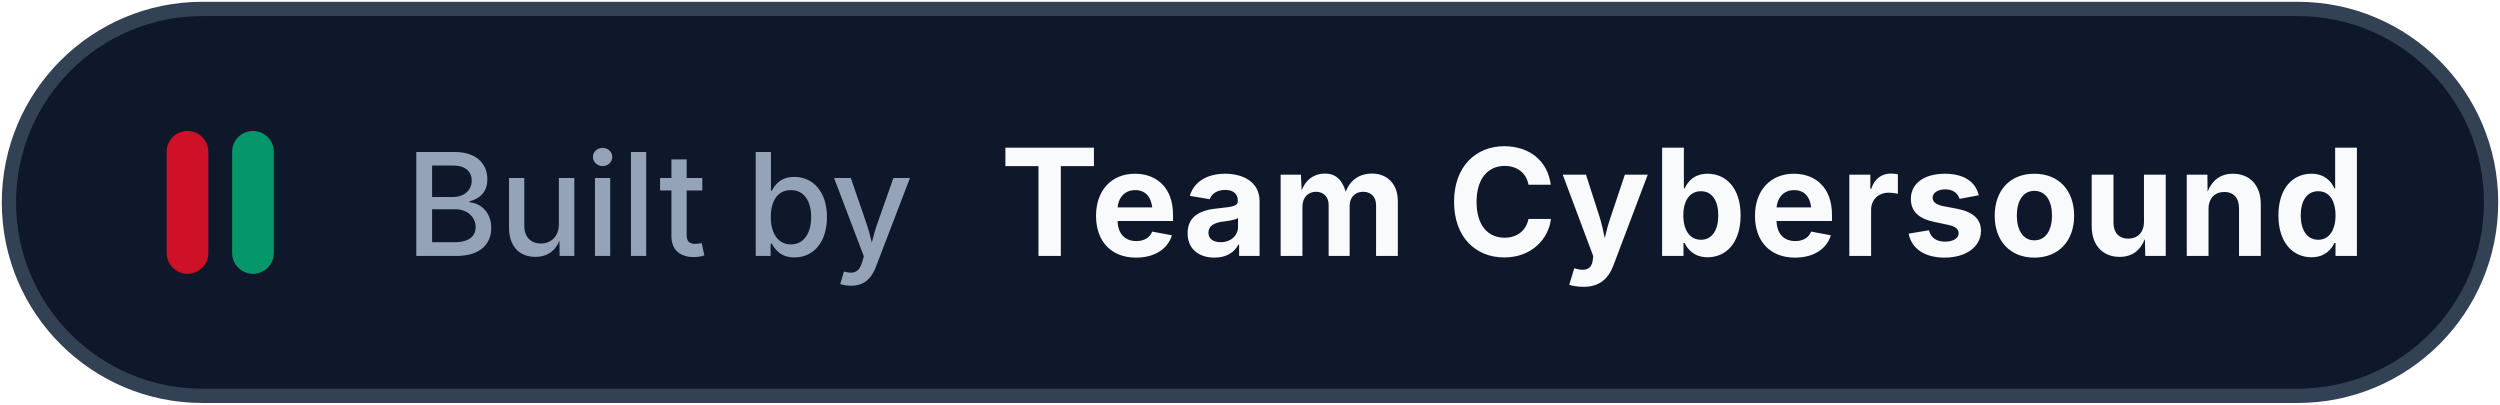
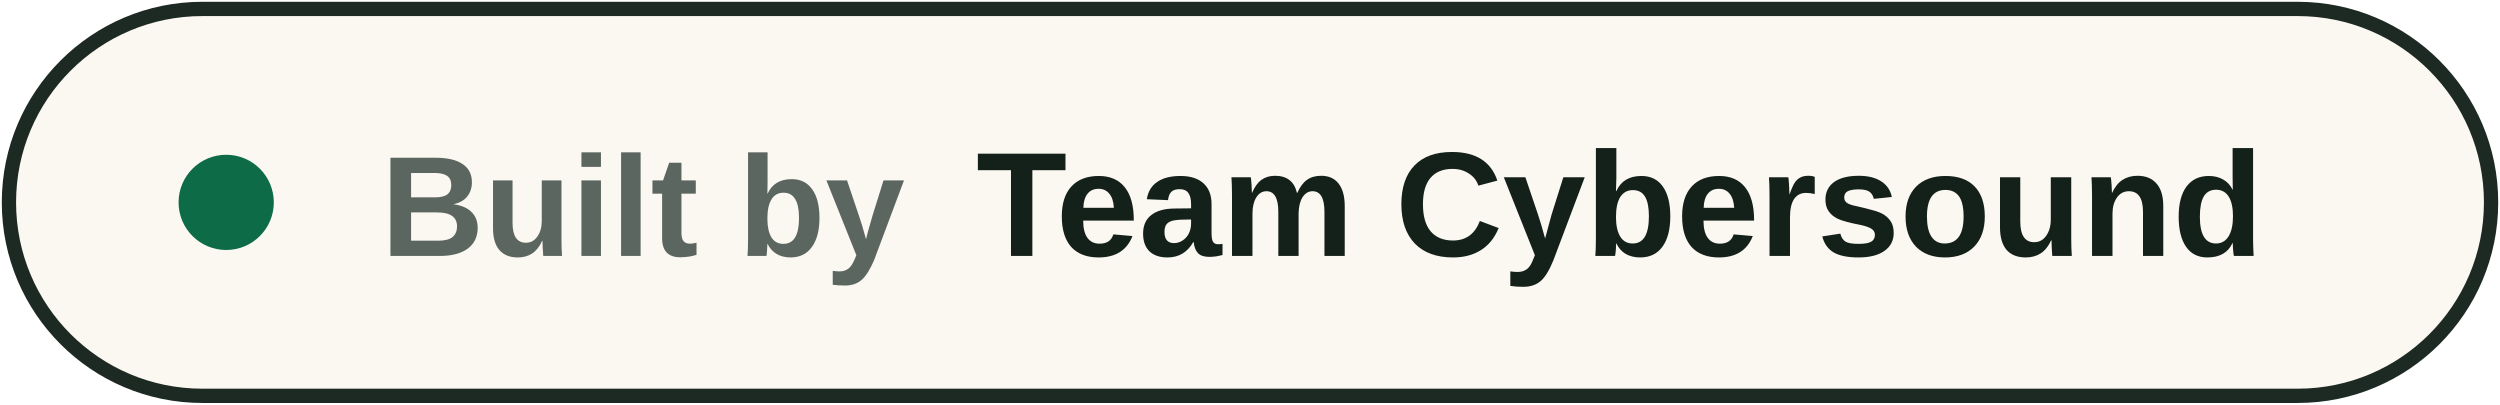
<svg xmlns="http://www.w3.org/2000/svg" width="210" height="34" viewBox="0 0 210 34" fill="none">
-   <rect x="0.75" y="0.75" width="208.5" height="32.5" rx="16.25" fill="#0F172A" stroke="#334155" stroke-width="1.2" />
-   <rect x="14" y="11" width="3.5" height="12" rx="1.75" fill="#CE1126" />
-   <rect x="19.5" y="11" width="3.5" height="12" rx="1.75" fill="#059669" />
-   <text x="34" y="21.5" fill="#94A3B8" font-family="-apple-system, BlinkMacSystemFont, 'Segoe UI', Inter, Helvetica, Arial, sans-serif" font-size="12" font-weight="500">Built by</text>
-   <text x="84" y="21.5" fill="#F8FAFC" font-family="-apple-system, BlinkMacSystemFont, 'Segoe UI', Inter, Helvetica, Arial, sans-serif" font-size="12.5" font-weight="700" letter-spacing="0.2">Team Cybersound</text>
+   <rect x="0.75" y="0.75" width="208.5" height="32.5" rx="16.25" fill="#FBF8F1" stroke="#1D2A23" stroke-width="1.2" />
+   <circle cx="19" cy="17" r="4" fill="#0E6B47" />
+   <text x="32" y="21.5" fill="#5C6660" font-family="Nunito, 'Segoe UI', system-ui, -apple-system, 'Helvetica Neue', Arial, sans-serif" font-size="12" font-weight="600">Built by</text>
+   <text x="82" y="21.5" fill="#14201A" font-family="Nunito, 'Segoe UI', system-ui, -apple-system, 'Helvetica Neue', Arial, sans-serif" font-size="12.5" font-weight="800">Team Cybersound</text>
</svg>
